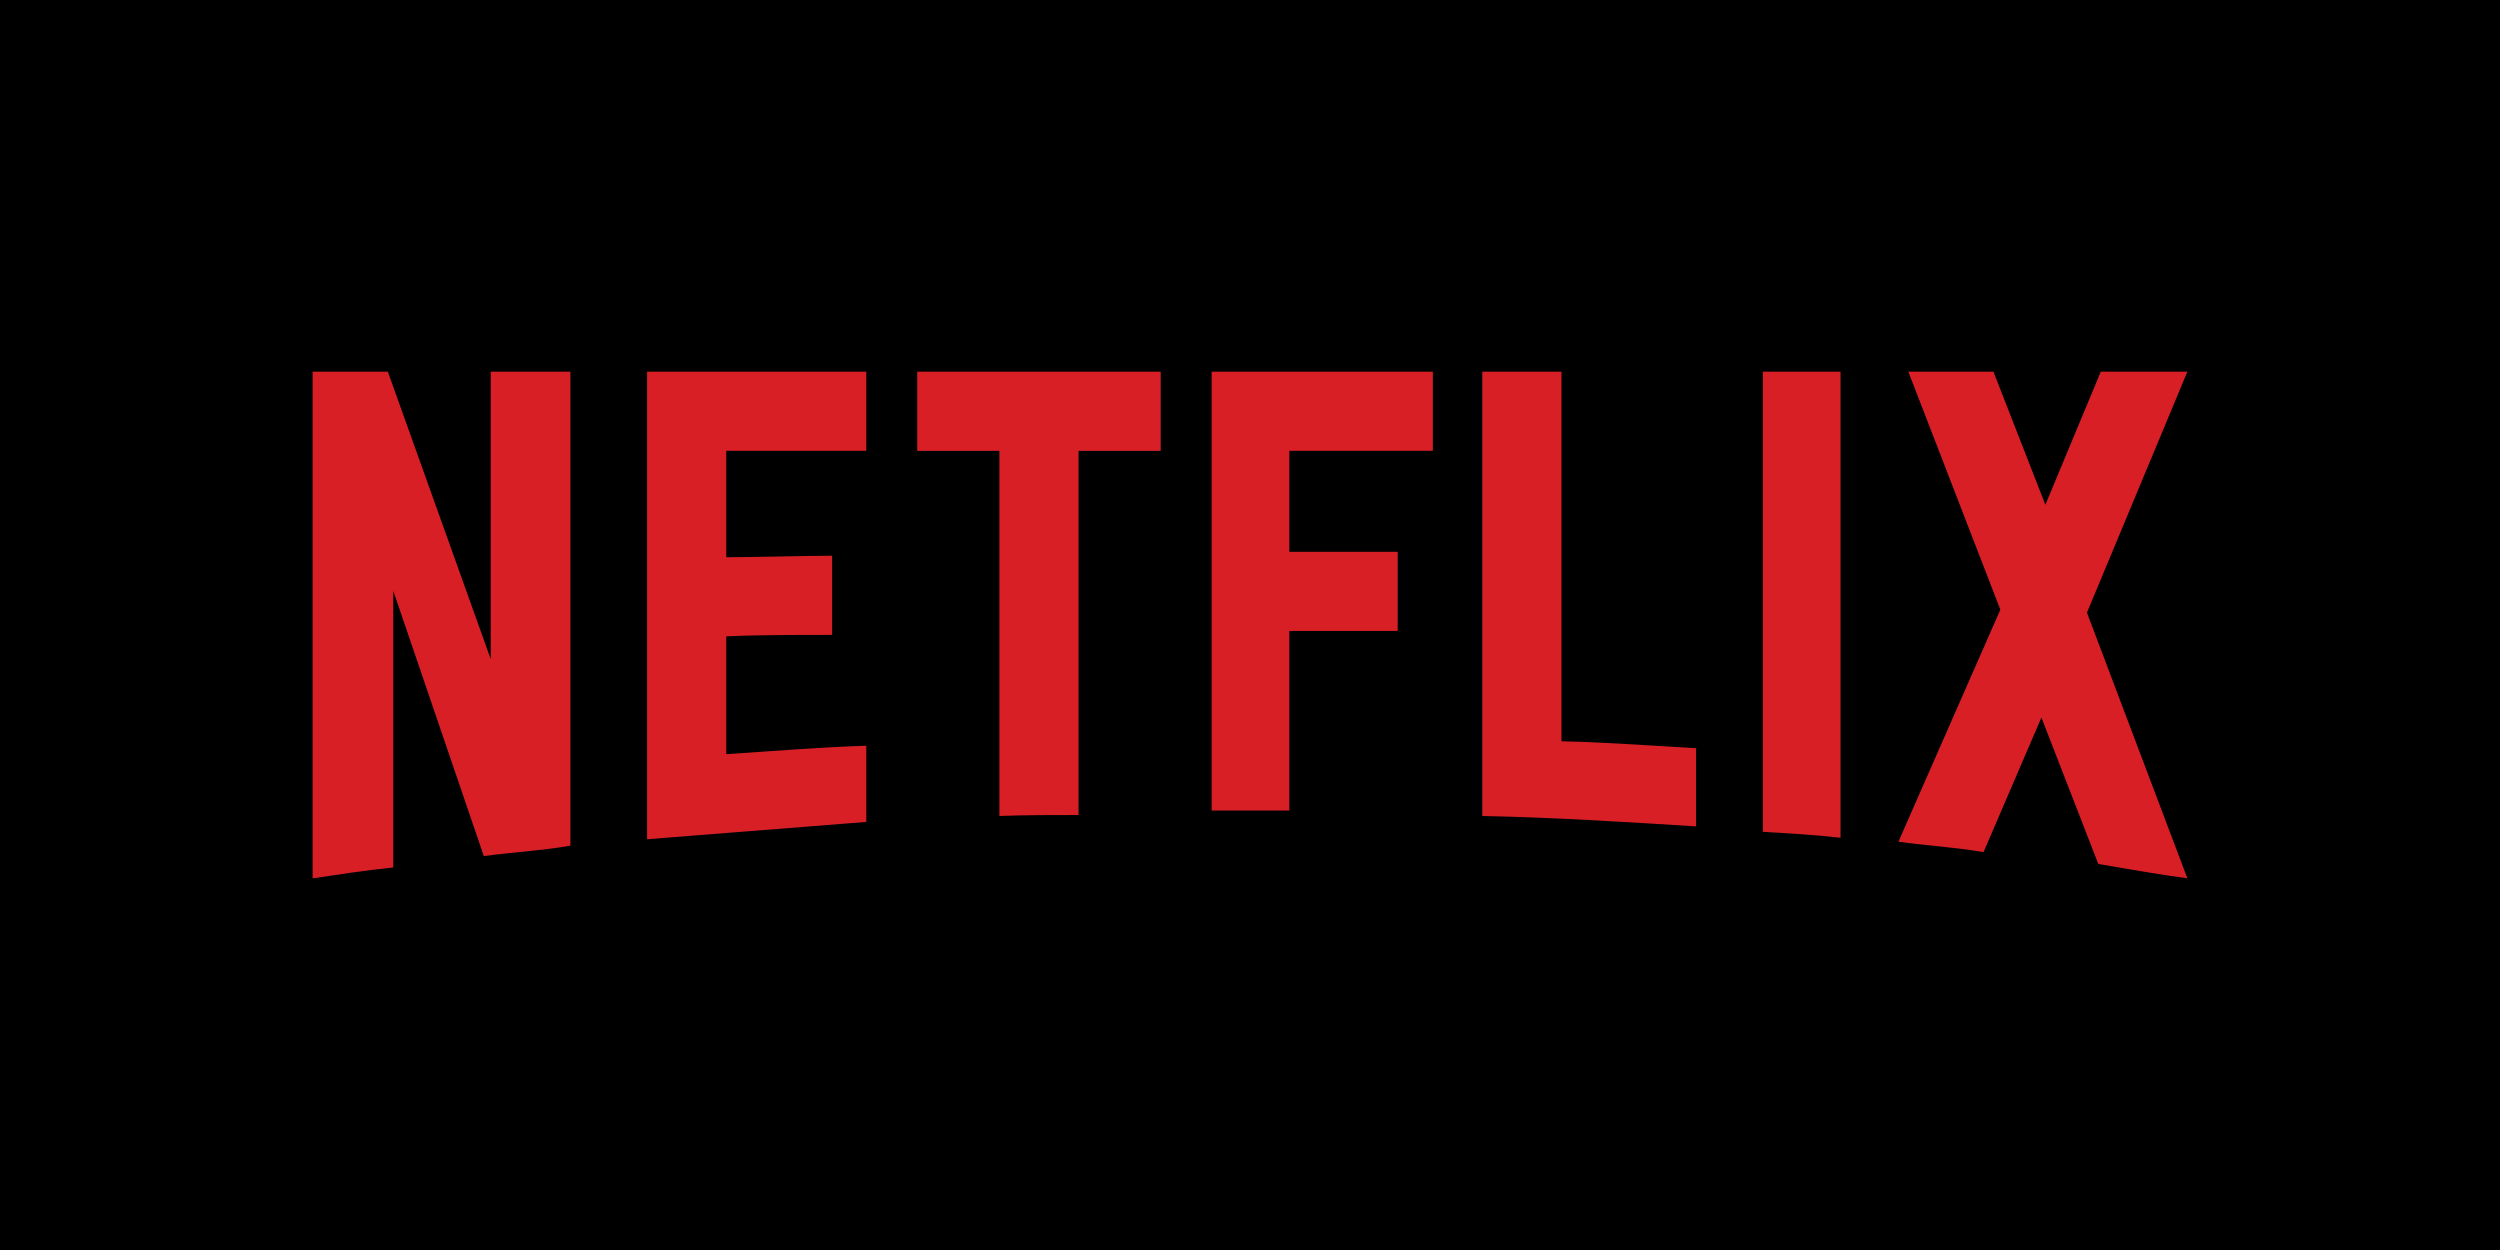
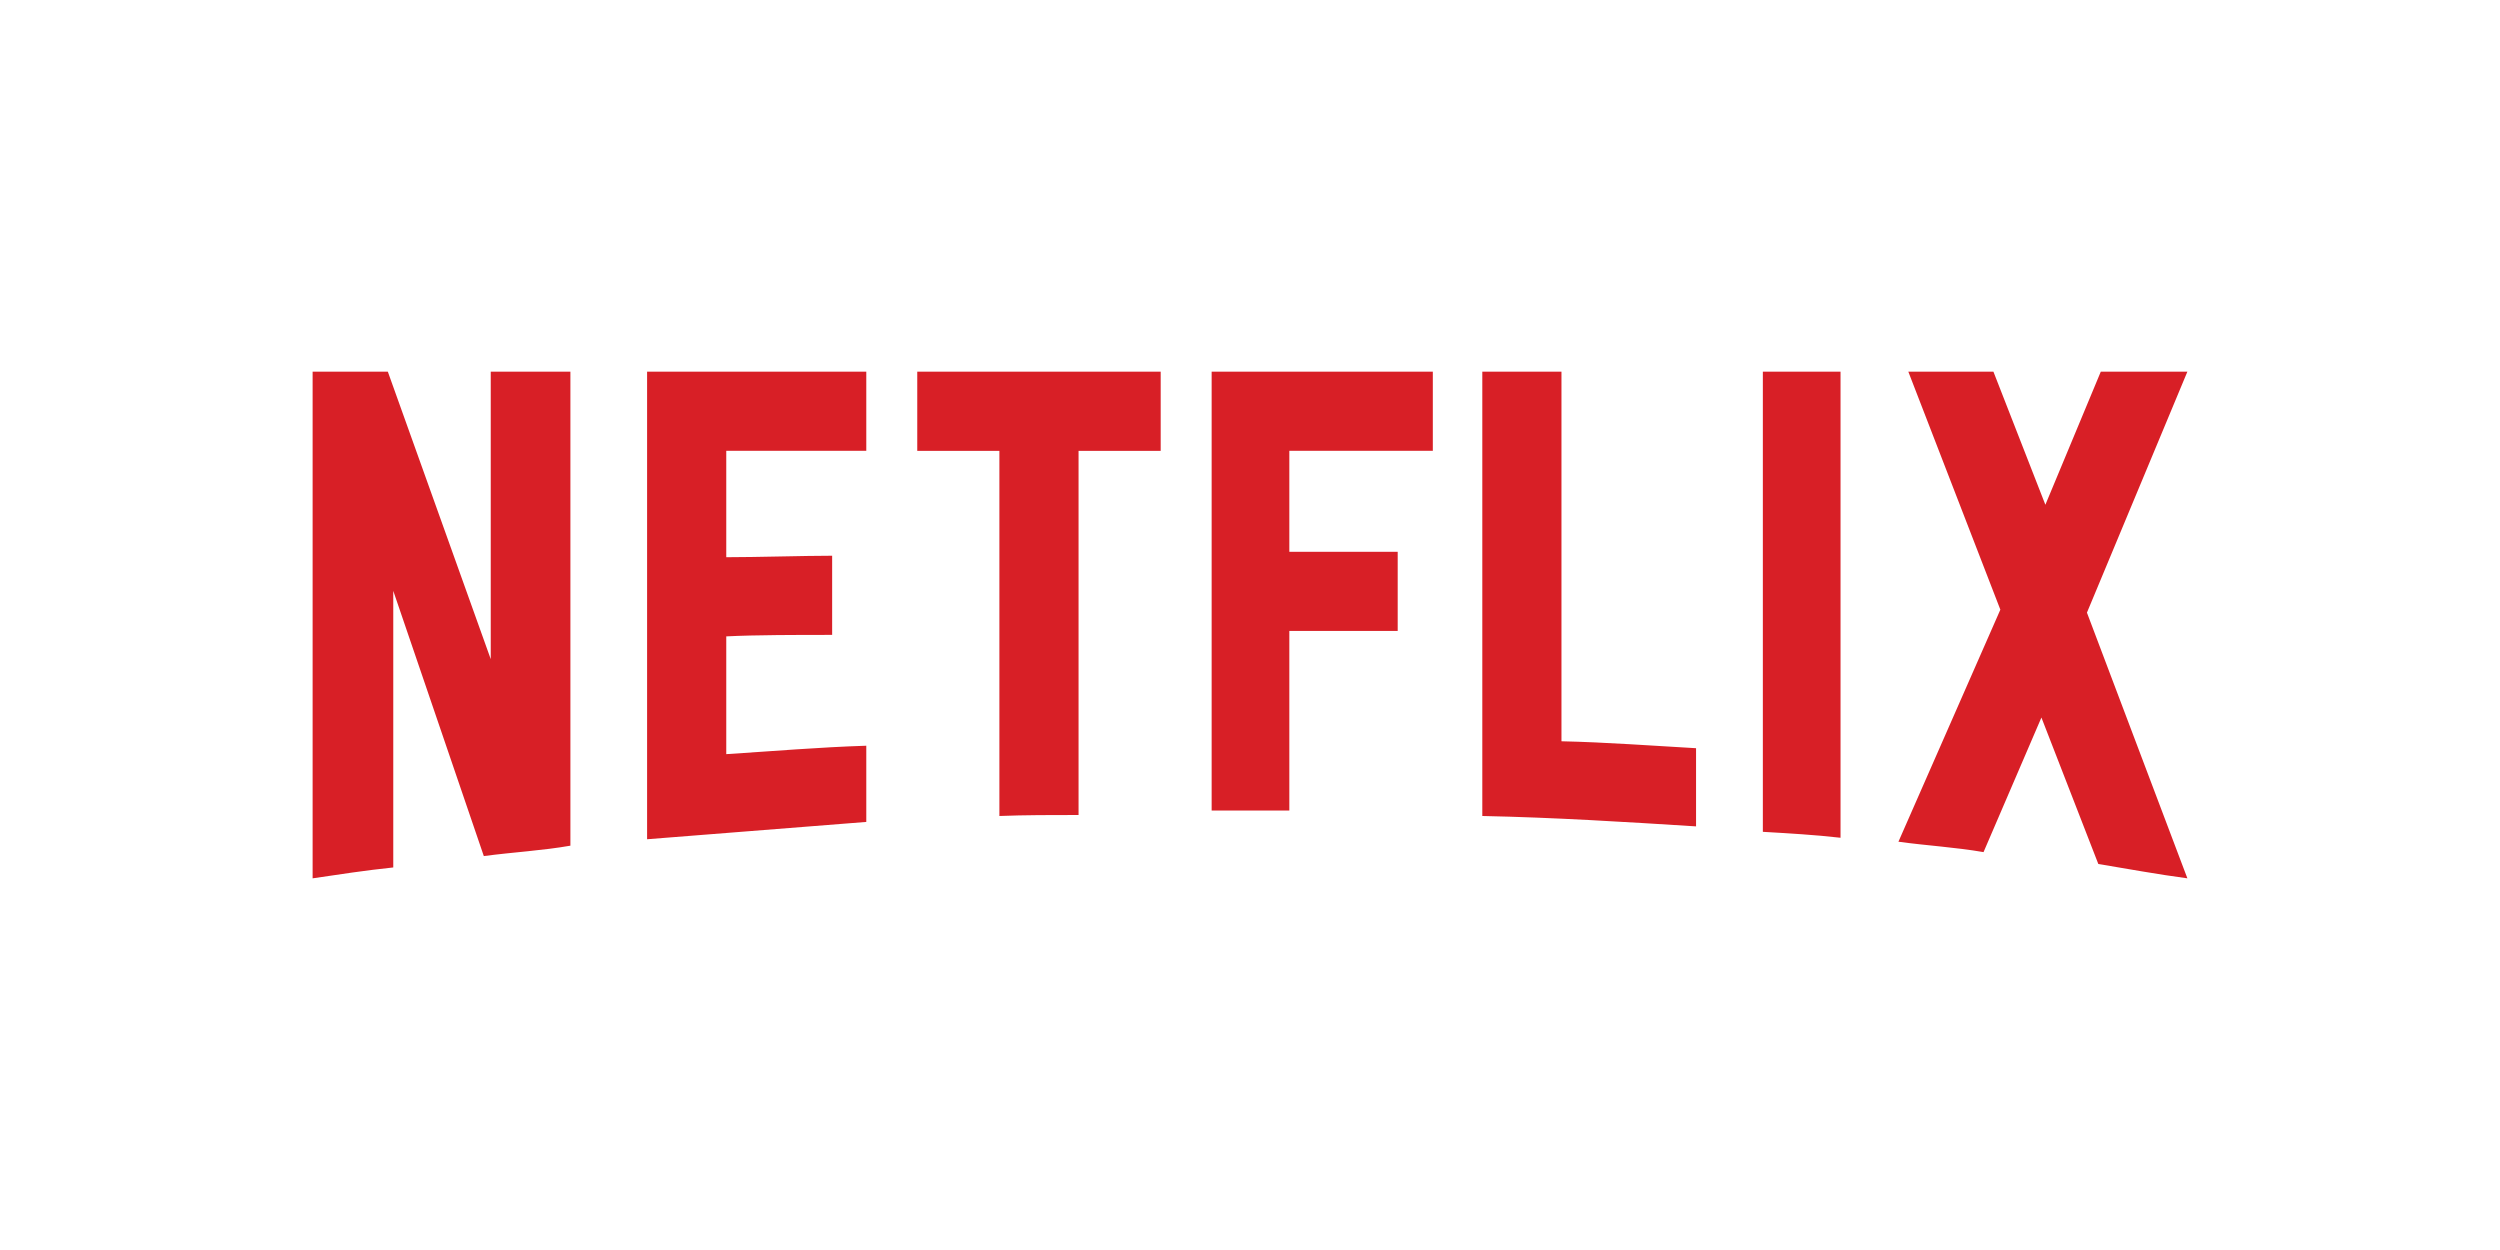
<svg xmlns="http://www.w3.org/2000/svg" viewBox="0 0 1200 600" role="img" aria-label="netflix logo">
-   <rect width="1200" height="600" fill="#000000" />
+   <rect width="1200" height="600" fill="#ffffff" />
  <svg x="150" y="178.4" width="900" height="243.2" viewBox="0 0 1024 276.742">
    <path d="M140.803 258.904c-15.404 2.705-31.079 3.516-47.294 5.676l-49.458-144.856v151.073c-15.404 1.621-29.457 3.783-44.051 5.945v-276.742h41.08l56.212 157.021v-157.021h43.511v258.904zm85.131-157.558c16.757 0 42.431-.811 57.835-.811v43.24c-19.189 0-41.619 0-57.835.811v64.322c25.405-1.621 50.809-3.785 76.482-4.596v41.617l-119.724 9.461v-255.39h119.724v43.241h-76.482v58.105zm237.284-58.104h-44.862v198.908c-14.594 0-29.188 0-43.239.539v-199.447h-44.862v-43.242h132.965l-.002 43.242zm70.266 55.132h59.187v43.24h-59.187v98.104h-42.433v-239.718h120.808v43.241h-78.375v55.133zm148.641 103.507c24.594.539 49.456 2.434 73.51 3.783v42.701c-38.646-2.434-77.293-4.863-116.75-5.676v-242.689h43.24v201.881zm109.994 49.457c13.783.812 28.377 1.623 42.43 3.242v-254.58h-42.43v251.338zm231.881-251.338l-54.863 131.615 54.863 145.127c-16.217-2.162-32.432-5.135-48.648-7.838l-31.078-79.994-31.617 73.51c-15.678-2.705-30.812-3.516-46.484-5.678l55.672-126.75-50.269-129.992h46.482l28.377 72.699 30.27-72.699h47.295z" fill="#d81f26" />
  </svg>
</svg>
